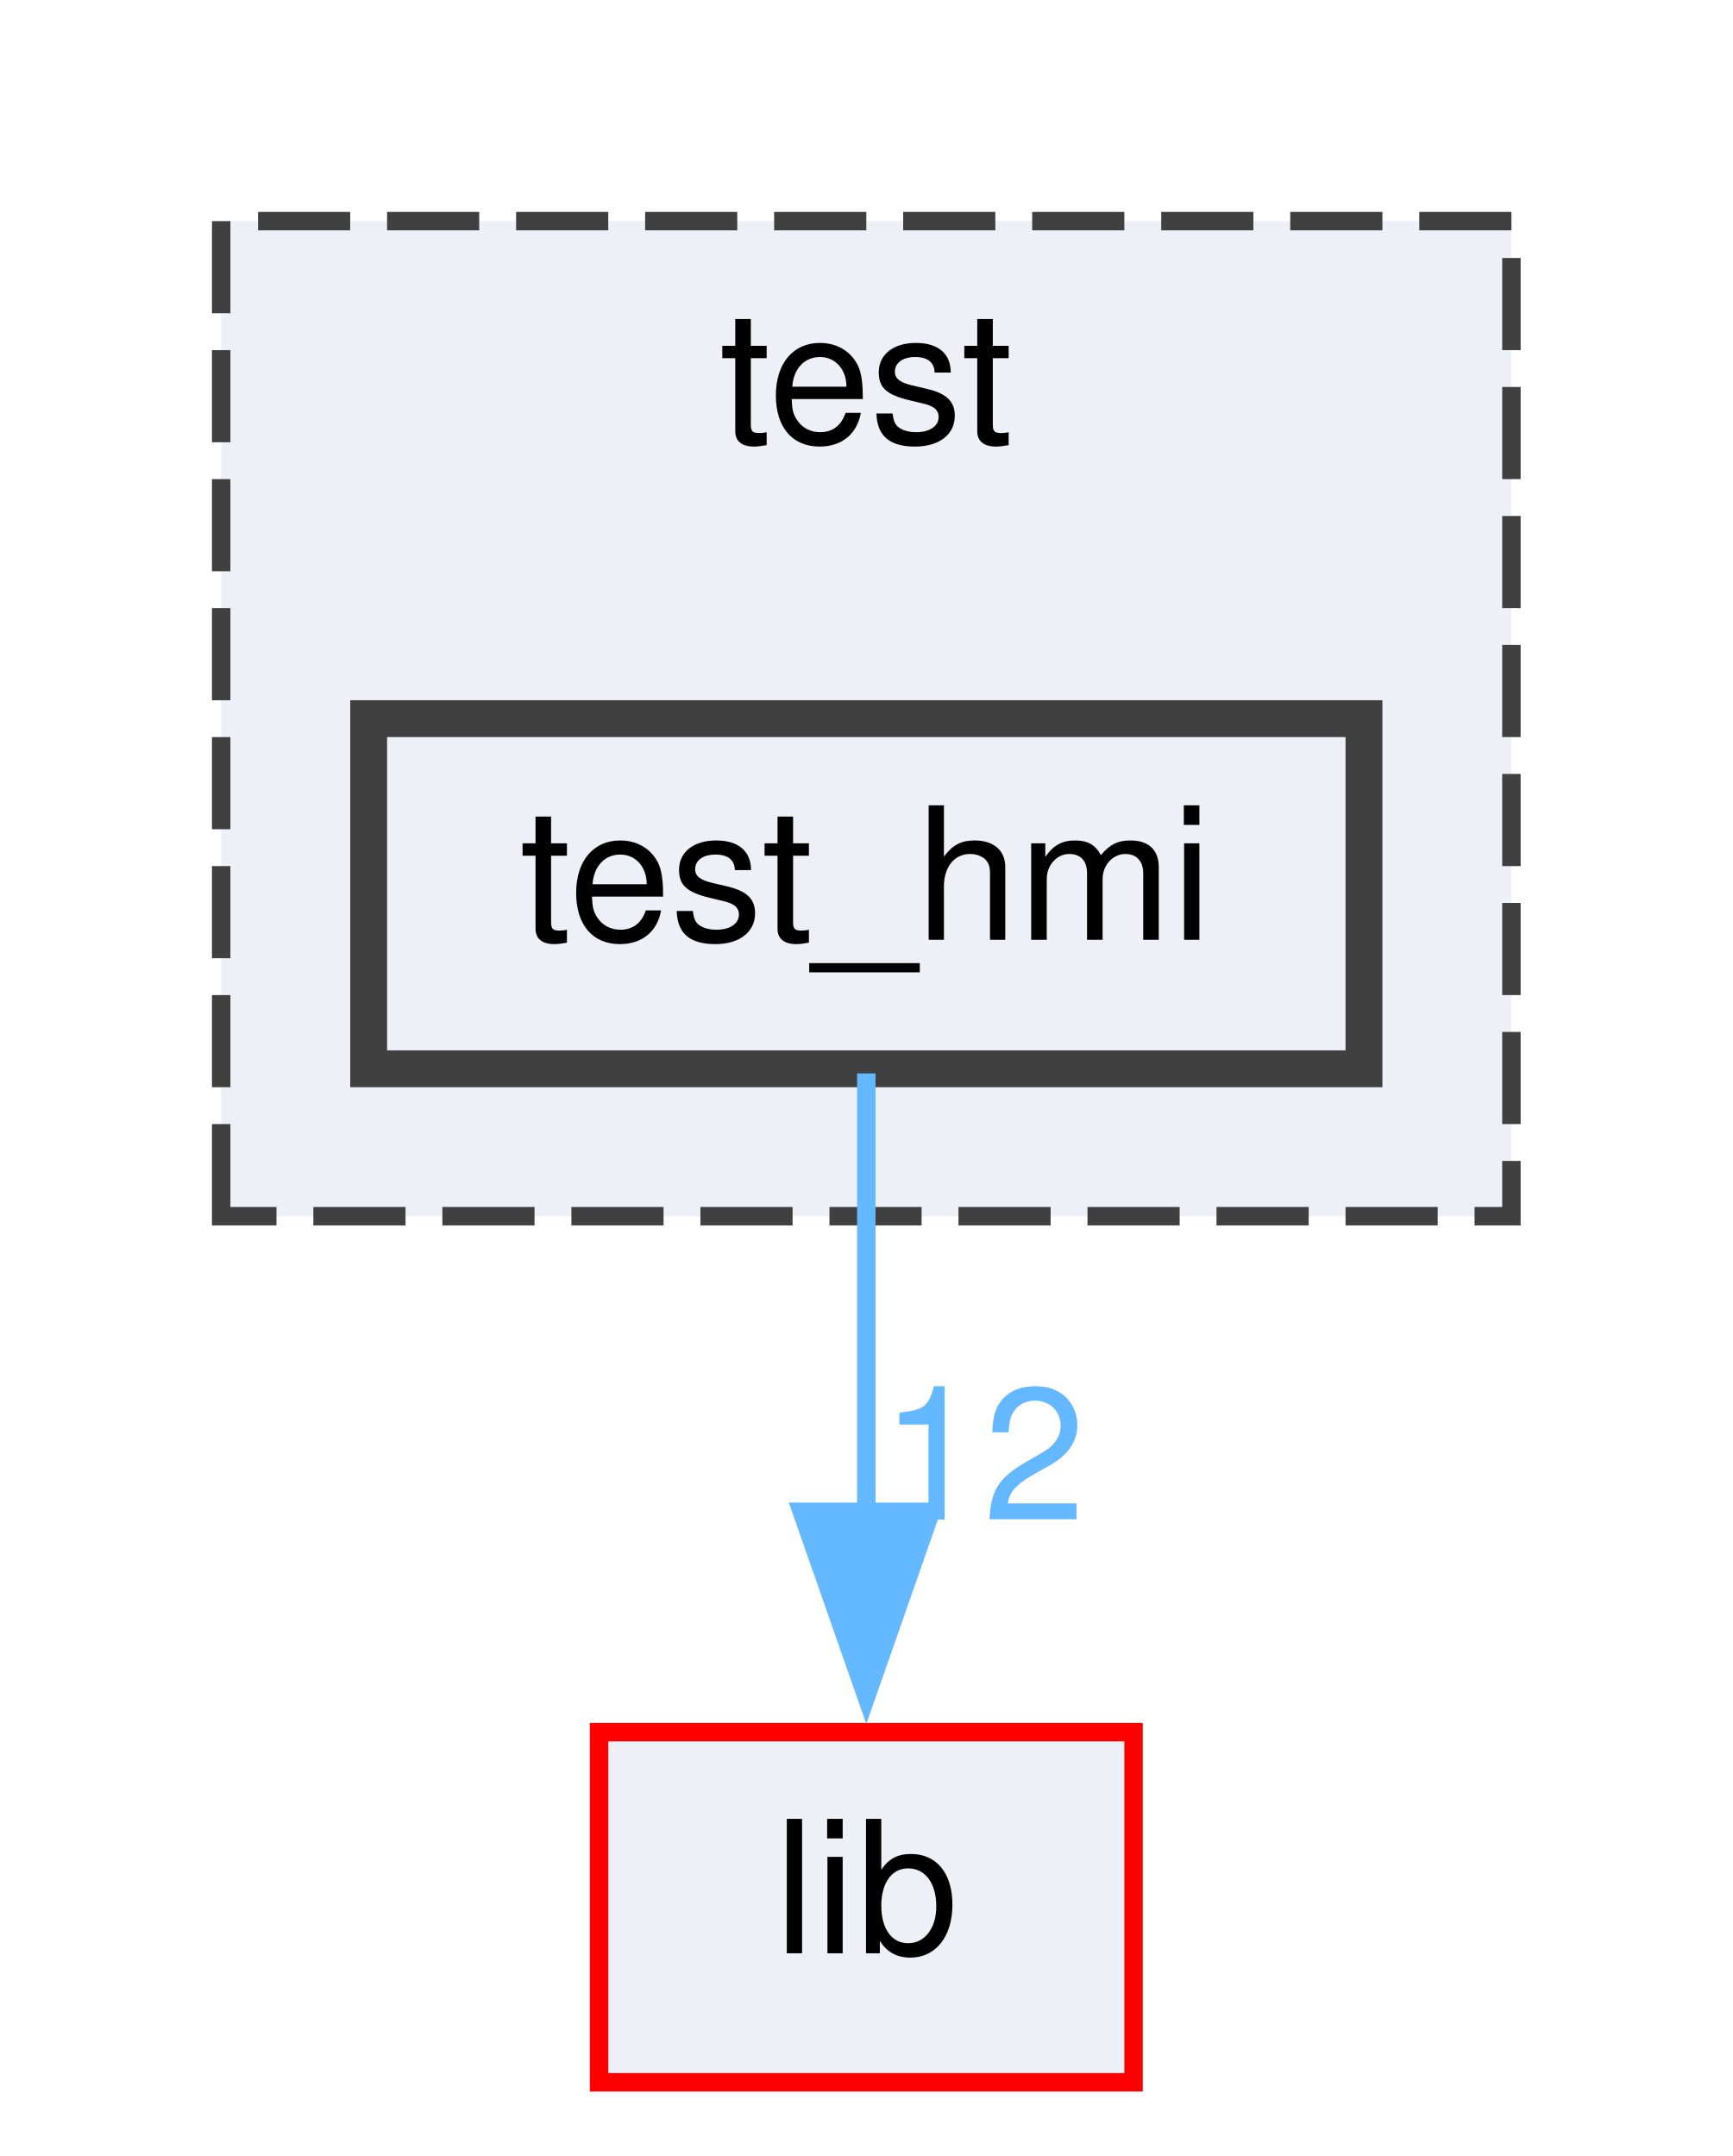
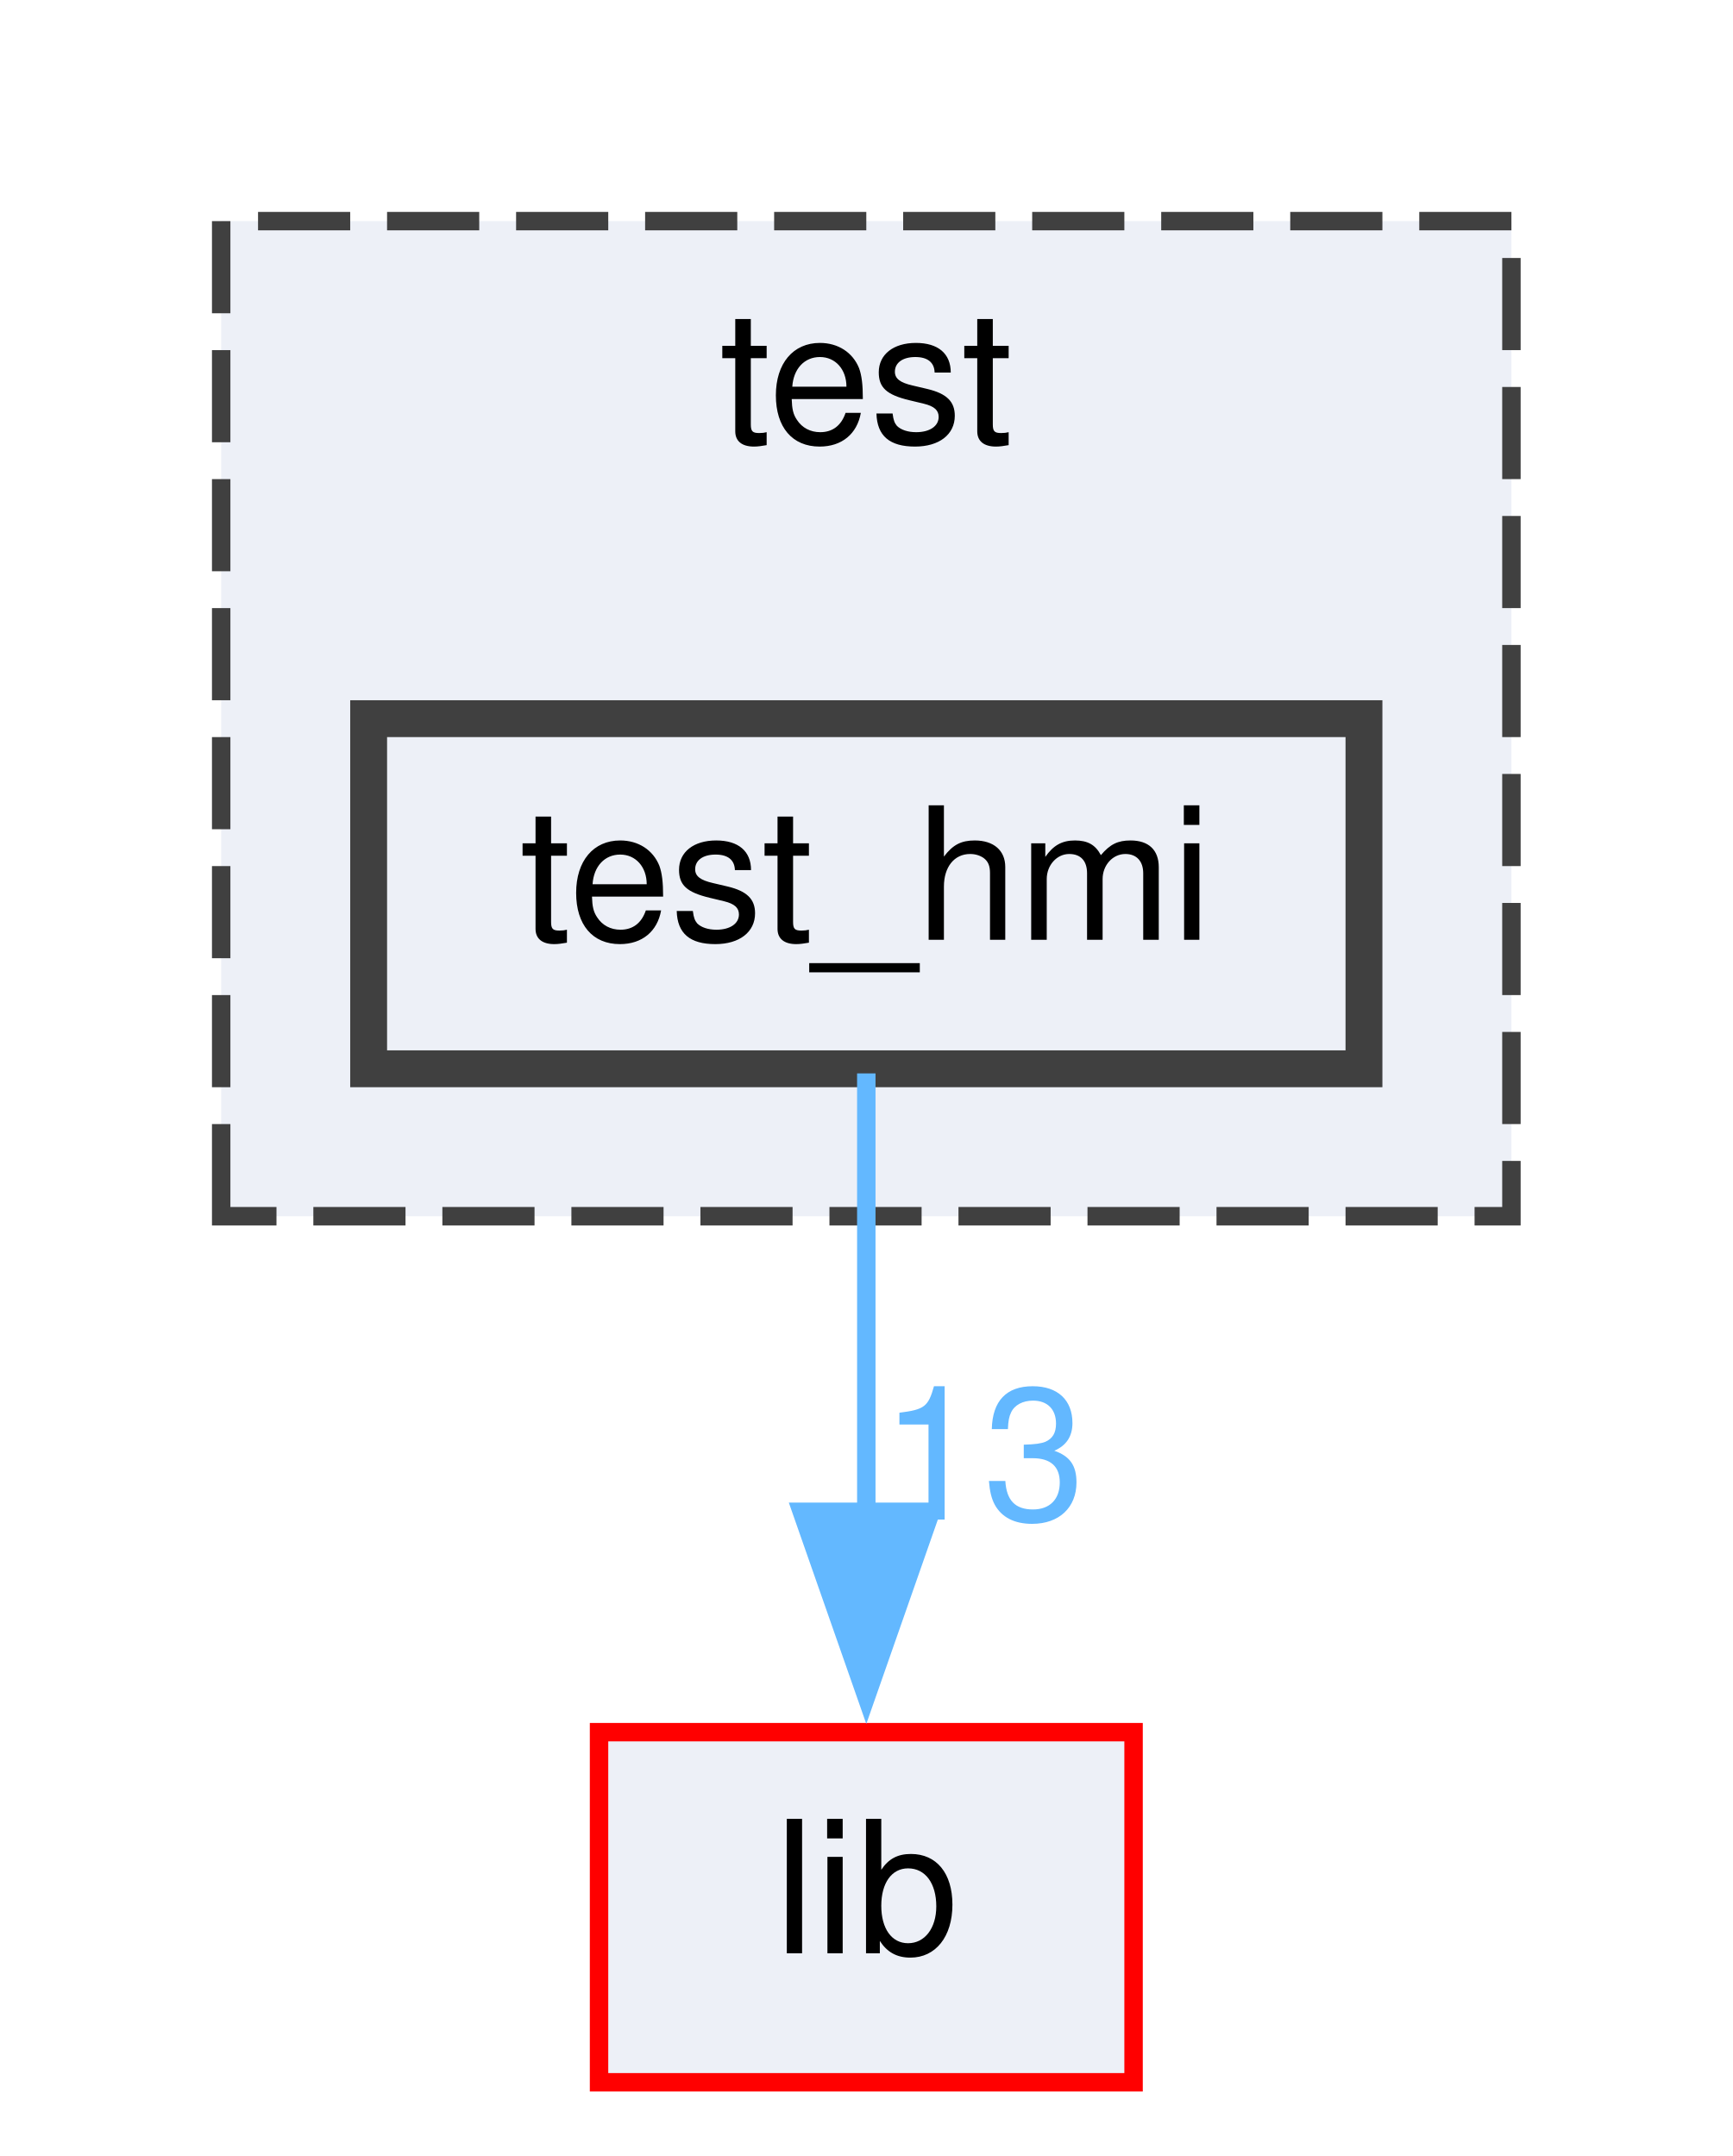
<svg xmlns="http://www.w3.org/2000/svg" xmlns:xlink="http://www.w3.org/1999/xlink" width="94pt" height="117pt" viewBox="0.00 0.00 94.00 117.00">
  <g id="graph0" class="graph" transform="scale(1 1) rotate(0) translate(4 113)">
    <g id="clust1" class="cluster">
      <g id="a_clust1">
        <a xlink:href="dir_13e138d54eb8818da29c3992edef070a.xhtml" target="_top" xlink:title="test">
          <polygon fill="#edf0f7" stroke="#404040" stroke-dasharray="5,2" points="8,-47 8,-101 78,-101 78,-47 8,-47" />
          <text text-anchor="middle" x="43" y="-89" font-family="Helvetica,sans-Serif" font-size="10.00">test</text>
        </a>
      </g>
    </g>
    <g id="node1" class="node">
      <g id="a_node1">
        <a xlink:href="dir_d4007516cc9bfff50cad23dd85f3b823.xhtml" target="_top" xlink:title="test_hmi">
          <polygon fill="#edf0f7" stroke="#404040" stroke-width="2" points="70,-74 16,-74 16,-55 70,-55 70,-74" />
          <text text-anchor="middle" x="43" y="-62" font-family="Helvetica,sans-Serif" font-size="10.00">test_hmi</text>
        </a>
      </g>
    </g>
    <g id="node2" class="node">
      <g id="a_node2">
        <a xlink:href="dir_97aefd0d527b934f1d99a682da8fe6a9.xhtml" target="_top" xlink:title="lib">
          <polygon fill="#edf0f7" stroke="red" points="57.5,-19 28.5,-19 28.5,0 57.5,0 57.5,-19" />
          <text text-anchor="middle" x="43" y="-7" font-family="Helvetica,sans-Serif" font-size="10.00">lib</text>
        </a>
      </g>
    </g>
    <g id="edge1" class="edge">
      <path fill="none" stroke="#63b8ff" d="M43,-54.75C43,-48.27 43,-39.16 43,-30.9" />
      <polygon fill="#63b8ff" stroke="#63b8ff" points="46.5,-30.96 43,-20.96 39.5,-30.96 46.5,-30.96" />
      <g id="a_edge1-headlabel">
-         <a xlink:href="dir_000019_000010.xhtml" target="_top" xlink:title="12">
-           <text text-anchor="middle" x="49.34" y="-30.54" font-family="Helvetica,sans-Serif" font-size="10.00" fill="#63b8ff">12</text>
+         <a xlink:href="dir_000019_000010.xhtml" target="_top" xlink:title="13">
+           <text text-anchor="middle" x="49.34" y="-30.54" font-family="Helvetica,sans-Serif" font-size="10.00" fill="#63b8ff">13</text>
        </a>
      </g>
    </g>
  </g>
</svg>
